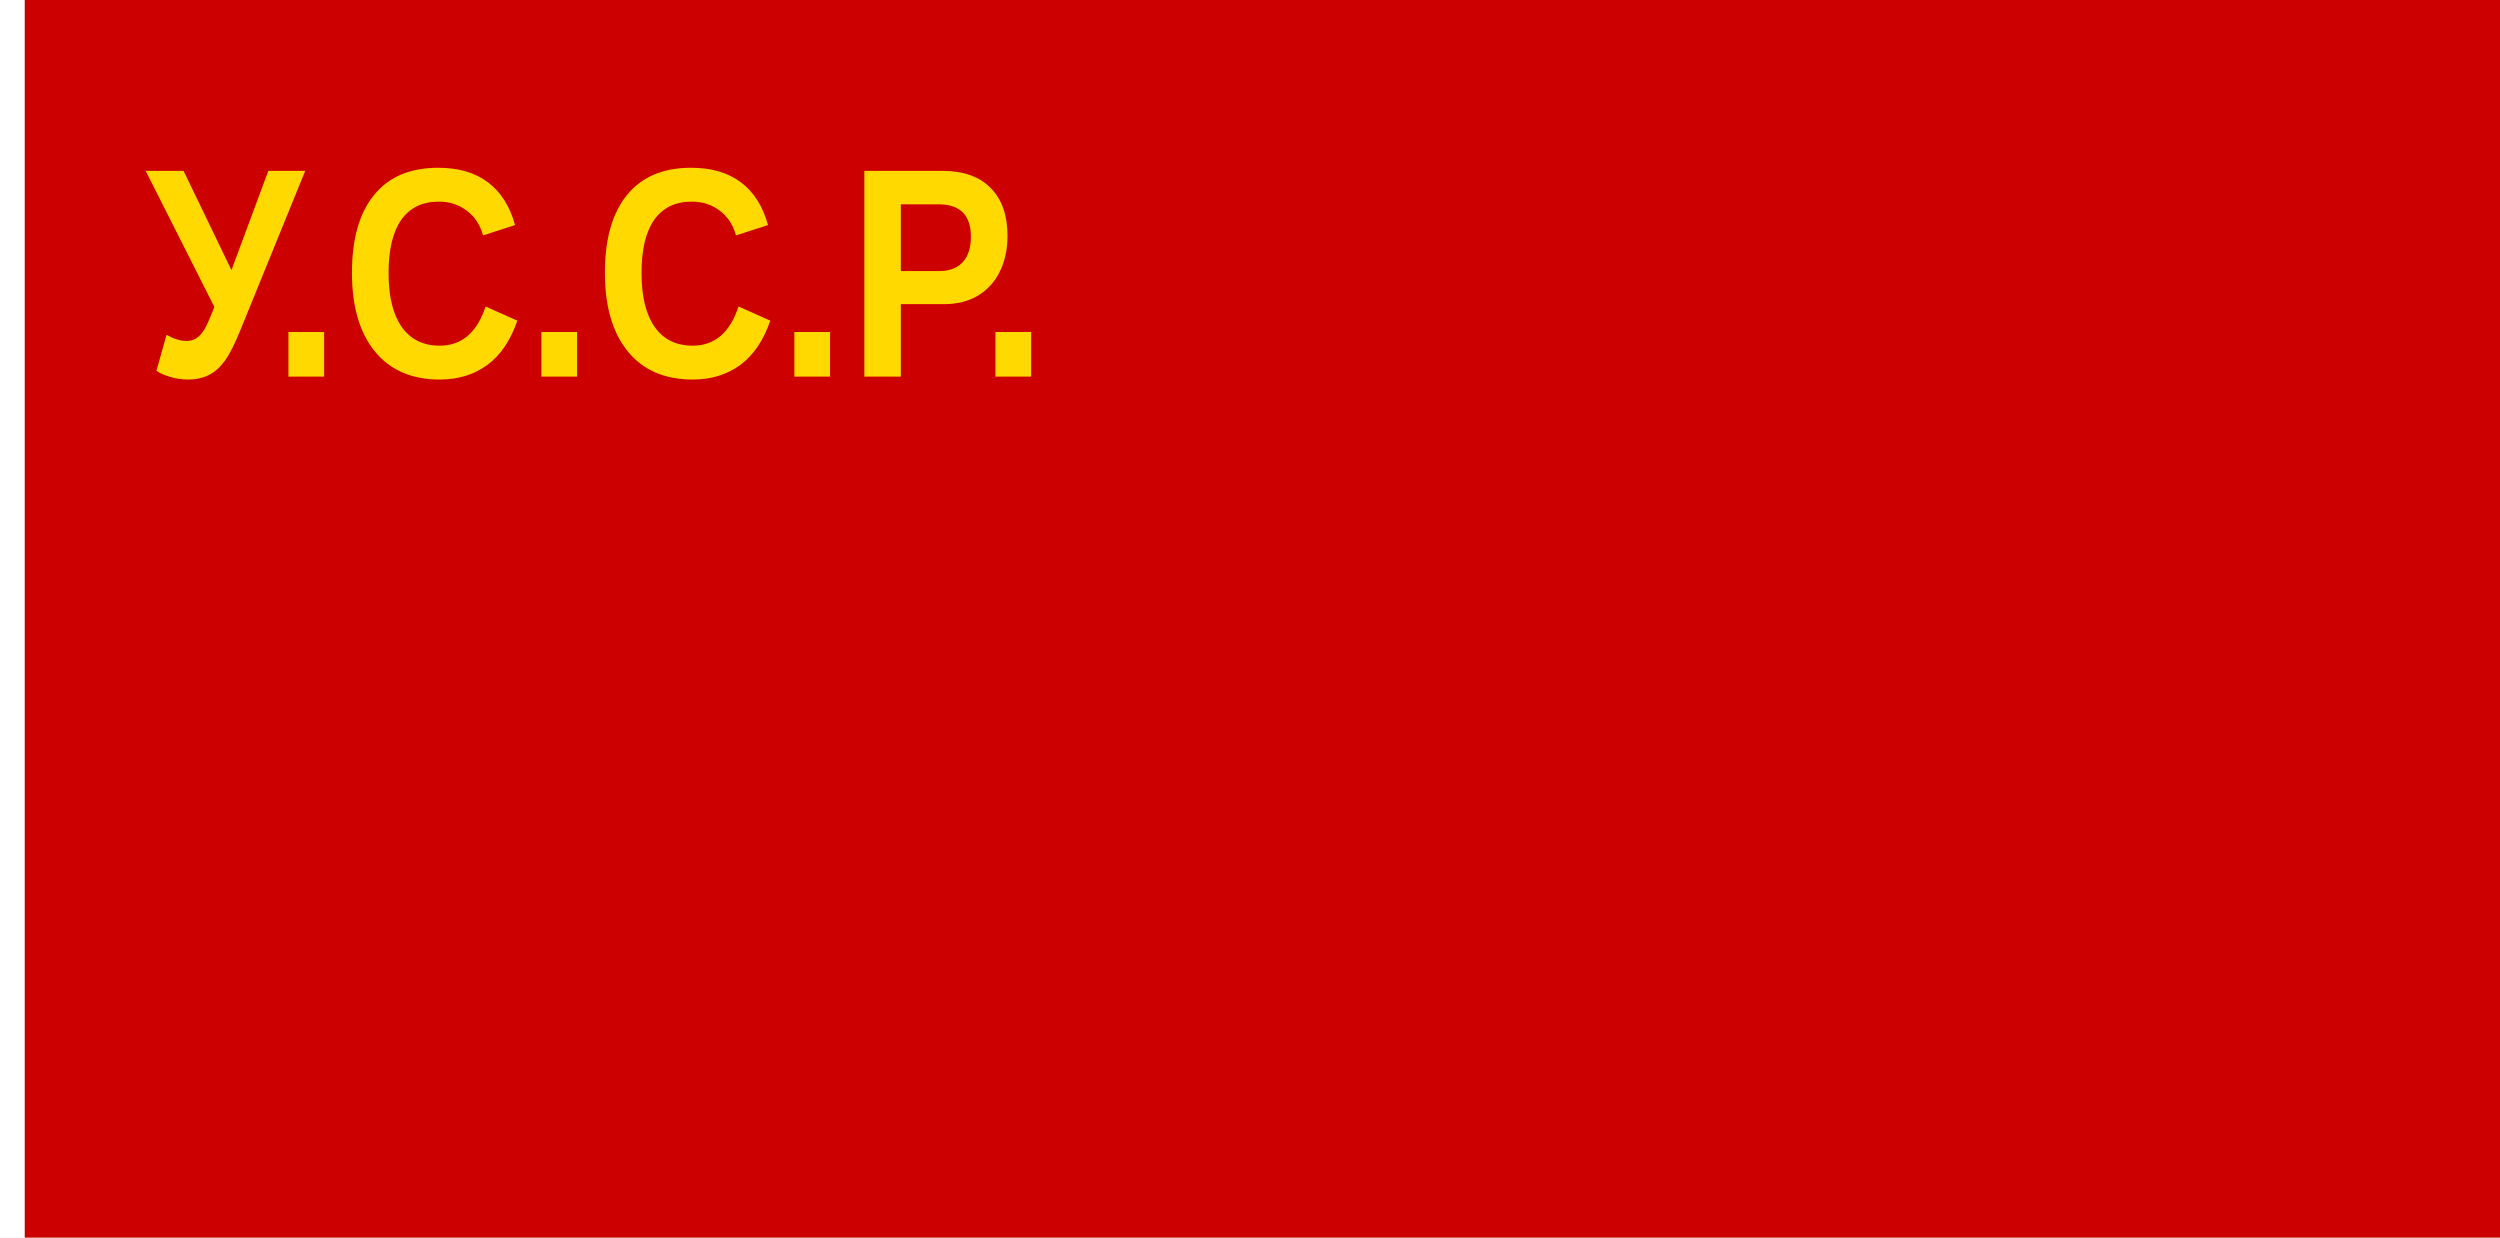
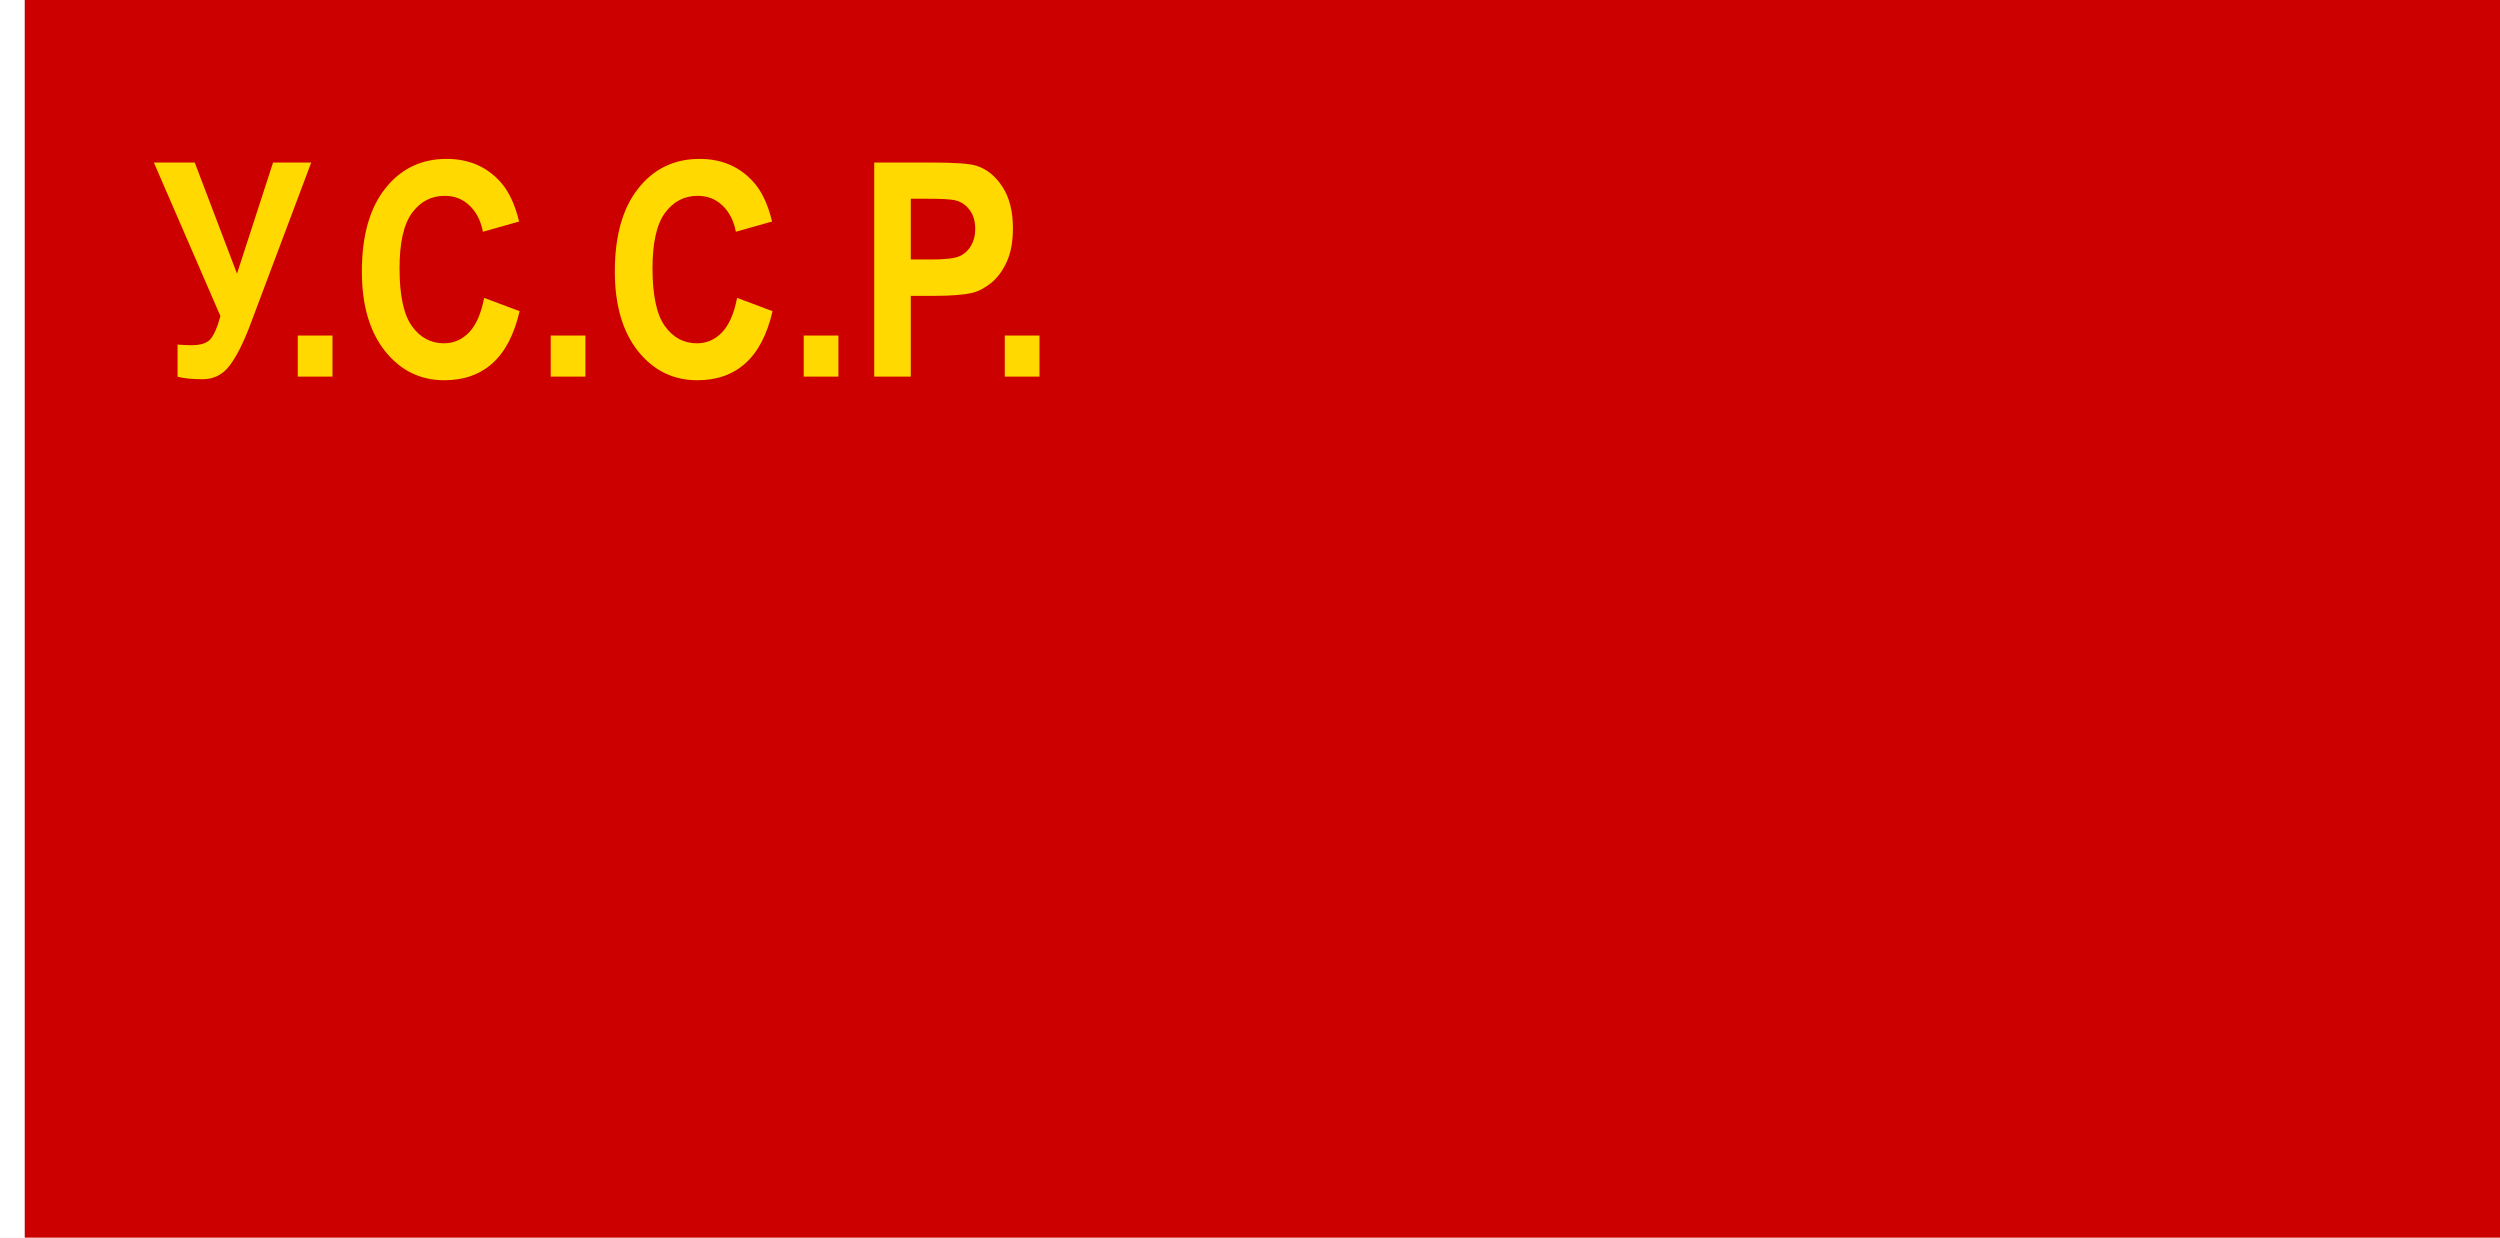
<svg xmlns="http://www.w3.org/2000/svg" width="3636" height="1800" viewBox="0 0 962.025 476.25" version="1.1" id="svg8">
  <defs id="defs2" />
  <g id="layer1" transform="translate(112.3345,-299.2679)">
    <path style="fill:#ffffff;fill-opacity:1;stroke:none;stroke-width:0.512px;stroke-linecap:butt;stroke-linejoin:miter;stroke-opacity:1" d="m -102.81,299.268 h -9.525 v 476.25 h 9.525 z" id="path1079" />
    <path id="path822" d="m 849.69,299.268 h -952.5 v 476.25 h 952.5 z" style="fill:#cd0000;fill-opacity:1;stroke:none;stroke-width:1.547px;stroke-linecap:butt;stroke-linejoin:miter;stroke-opacity:1" />
    <g aria-label="У.С.Р.Р." style="font-style:normal;font-variant:normal;font-weight:normal;font-stretch:normal;font-size:1.764px;line-height:1.25;font-family:Impact;-inkscape-font-specification:Impact;text-align:center;letter-spacing:0px;word-spacing:0px;text-anchor:middle;fill:#ffc200;fill-opacity:1;stroke:none;stroke-width:0.265" id="text828" transform="matrix(1.908073,0,0,1.908073,69.41379,-660.2155)">
-       <text xml:space="preserve" style="font-style:normal;font-variant:normal;font-weight:normal;font-stretch:normal;font-size:2.01px;line-height:1.25;font-family:Impact;-inkscape-font-specification:Impact;letter-spacing:0px;word-spacing:0px;fill:#ffd900;fill-opacity:1;stroke:none;stroke-width:0.04;" x="29.179" y="532.367" id="text825" transform="scale(0.9197729,1.087225)">
-         <tspan id="tspan823" x="29.179" y="532.367" style="font-style:normal;font-variant:normal;font-weight:bold;font-stretch:normal;font-size:55.466px;font-family:Arial;-inkscape-font-specification:'Arial Bold';stroke-width:0.04;fill:#ffd900;fill-opacity:1;">У.С.С.Р.</tspan>
-       </text>
+       <path style="font-weight:bold;font-size:55.466px;font-family:Arial;-inkscape-font-specification:'Arial Bold';fill:#ffd900;stroke-width:0.04" d="m -69.823,492.663 h 8.964 l 9.262,20.61 7.908,-20.61 h 8.369 l -13.406,30.171 q -2.194,4.902 -4.469,7.475 -2.275,2.546 -5.877,2.546 -3.548,0 -5.552,-0.46 v -5.958 q 1.706,0.108 3.087,0.108 2.79,0 3.981,-1.002 1.219,-1.029 2.329,-4.387 z m 31.552,39.704 v -7.61 h 7.61 v 7.61 z m 40.868,-14.598 7.773,2.465 q -1.787,6.5 -5.958,9.669 -4.144,3.142 -10.535,3.142 -7.908,0 -13,-5.39 -5.092,-5.417 -5.092,-14.787 0,-9.912 5.119,-15.383 5.119,-5.498 13.46,-5.498 7.285,0 11.835,4.306 2.708,2.546 4.062,7.312 l -7.935,1.896 Q 1.622,502.413 -0.626,500.625 -2.847,498.838 -6.043,498.838 q -4.415,0 -7.177,3.169 -2.735,3.169 -2.735,10.264 0,7.529 2.708,10.725 2.708,3.196 7.042,3.196 3.196,0 5.498,-2.031 2.302,-2.031 3.304,-6.392 z m 14.598,14.598 v -7.61 h 7.61 v 7.61 z m 40.868,-14.598 7.773,2.465 q -1.787,6.5 -5.958,9.669 -4.144,3.142 -10.535,3.142 -7.908,0 -13,-5.39 -5.092,-5.417 -5.092,-14.787 0,-9.912 5.119,-15.383 5.119,-5.498 13.46,-5.498 7.285,0 11.835,4.306 2.708,2.546 4.062,7.312 l -7.935,1.896 q -0.704,-3.087 -2.952,-4.875 -2.221,-1.787 -5.417,-1.787 -4.415,0 -7.177,3.169 -2.735,3.169 -2.735,10.264 0,7.529 2.708,10.725 2.708,3.196 7.042,3.196 3.196,0 5.498,-2.031 2.302,-2.031 3.304,-6.392 z m 14.598,14.598 v -7.61 h 7.61 v 7.61 z m 15.464,0 v -39.704 h 12.864 q 7.312,0 9.533,0.596 3.412,0.894 5.715,3.9 2.302,2.979 2.302,7.719 0,3.656 -1.327,6.148 -1.327,2.492 -3.385,3.927 -2.031,1.408 -4.144,1.869 -2.871,0.569 -8.315,0.569 h -5.227 v 14.977 z m 8.017,-32.987 v 11.267 H 100.529 q 4.74,0 6.337,-0.623 1.598,-0.623 2.492,-1.95 0.921,-1.327 0.921,-3.087 0,-2.167 -1.273,-3.575 -1.273,-1.408 -3.223,-1.76 -1.435,-0.271 -5.769,-0.271 z m 20.61,32.987 v -7.61 h 7.61 v 7.61 z" id="text825" transform="scale(0.9197729,1.087225)" aria-label="У.С.С.Р." />
    </g>
  </g>
</svg>
